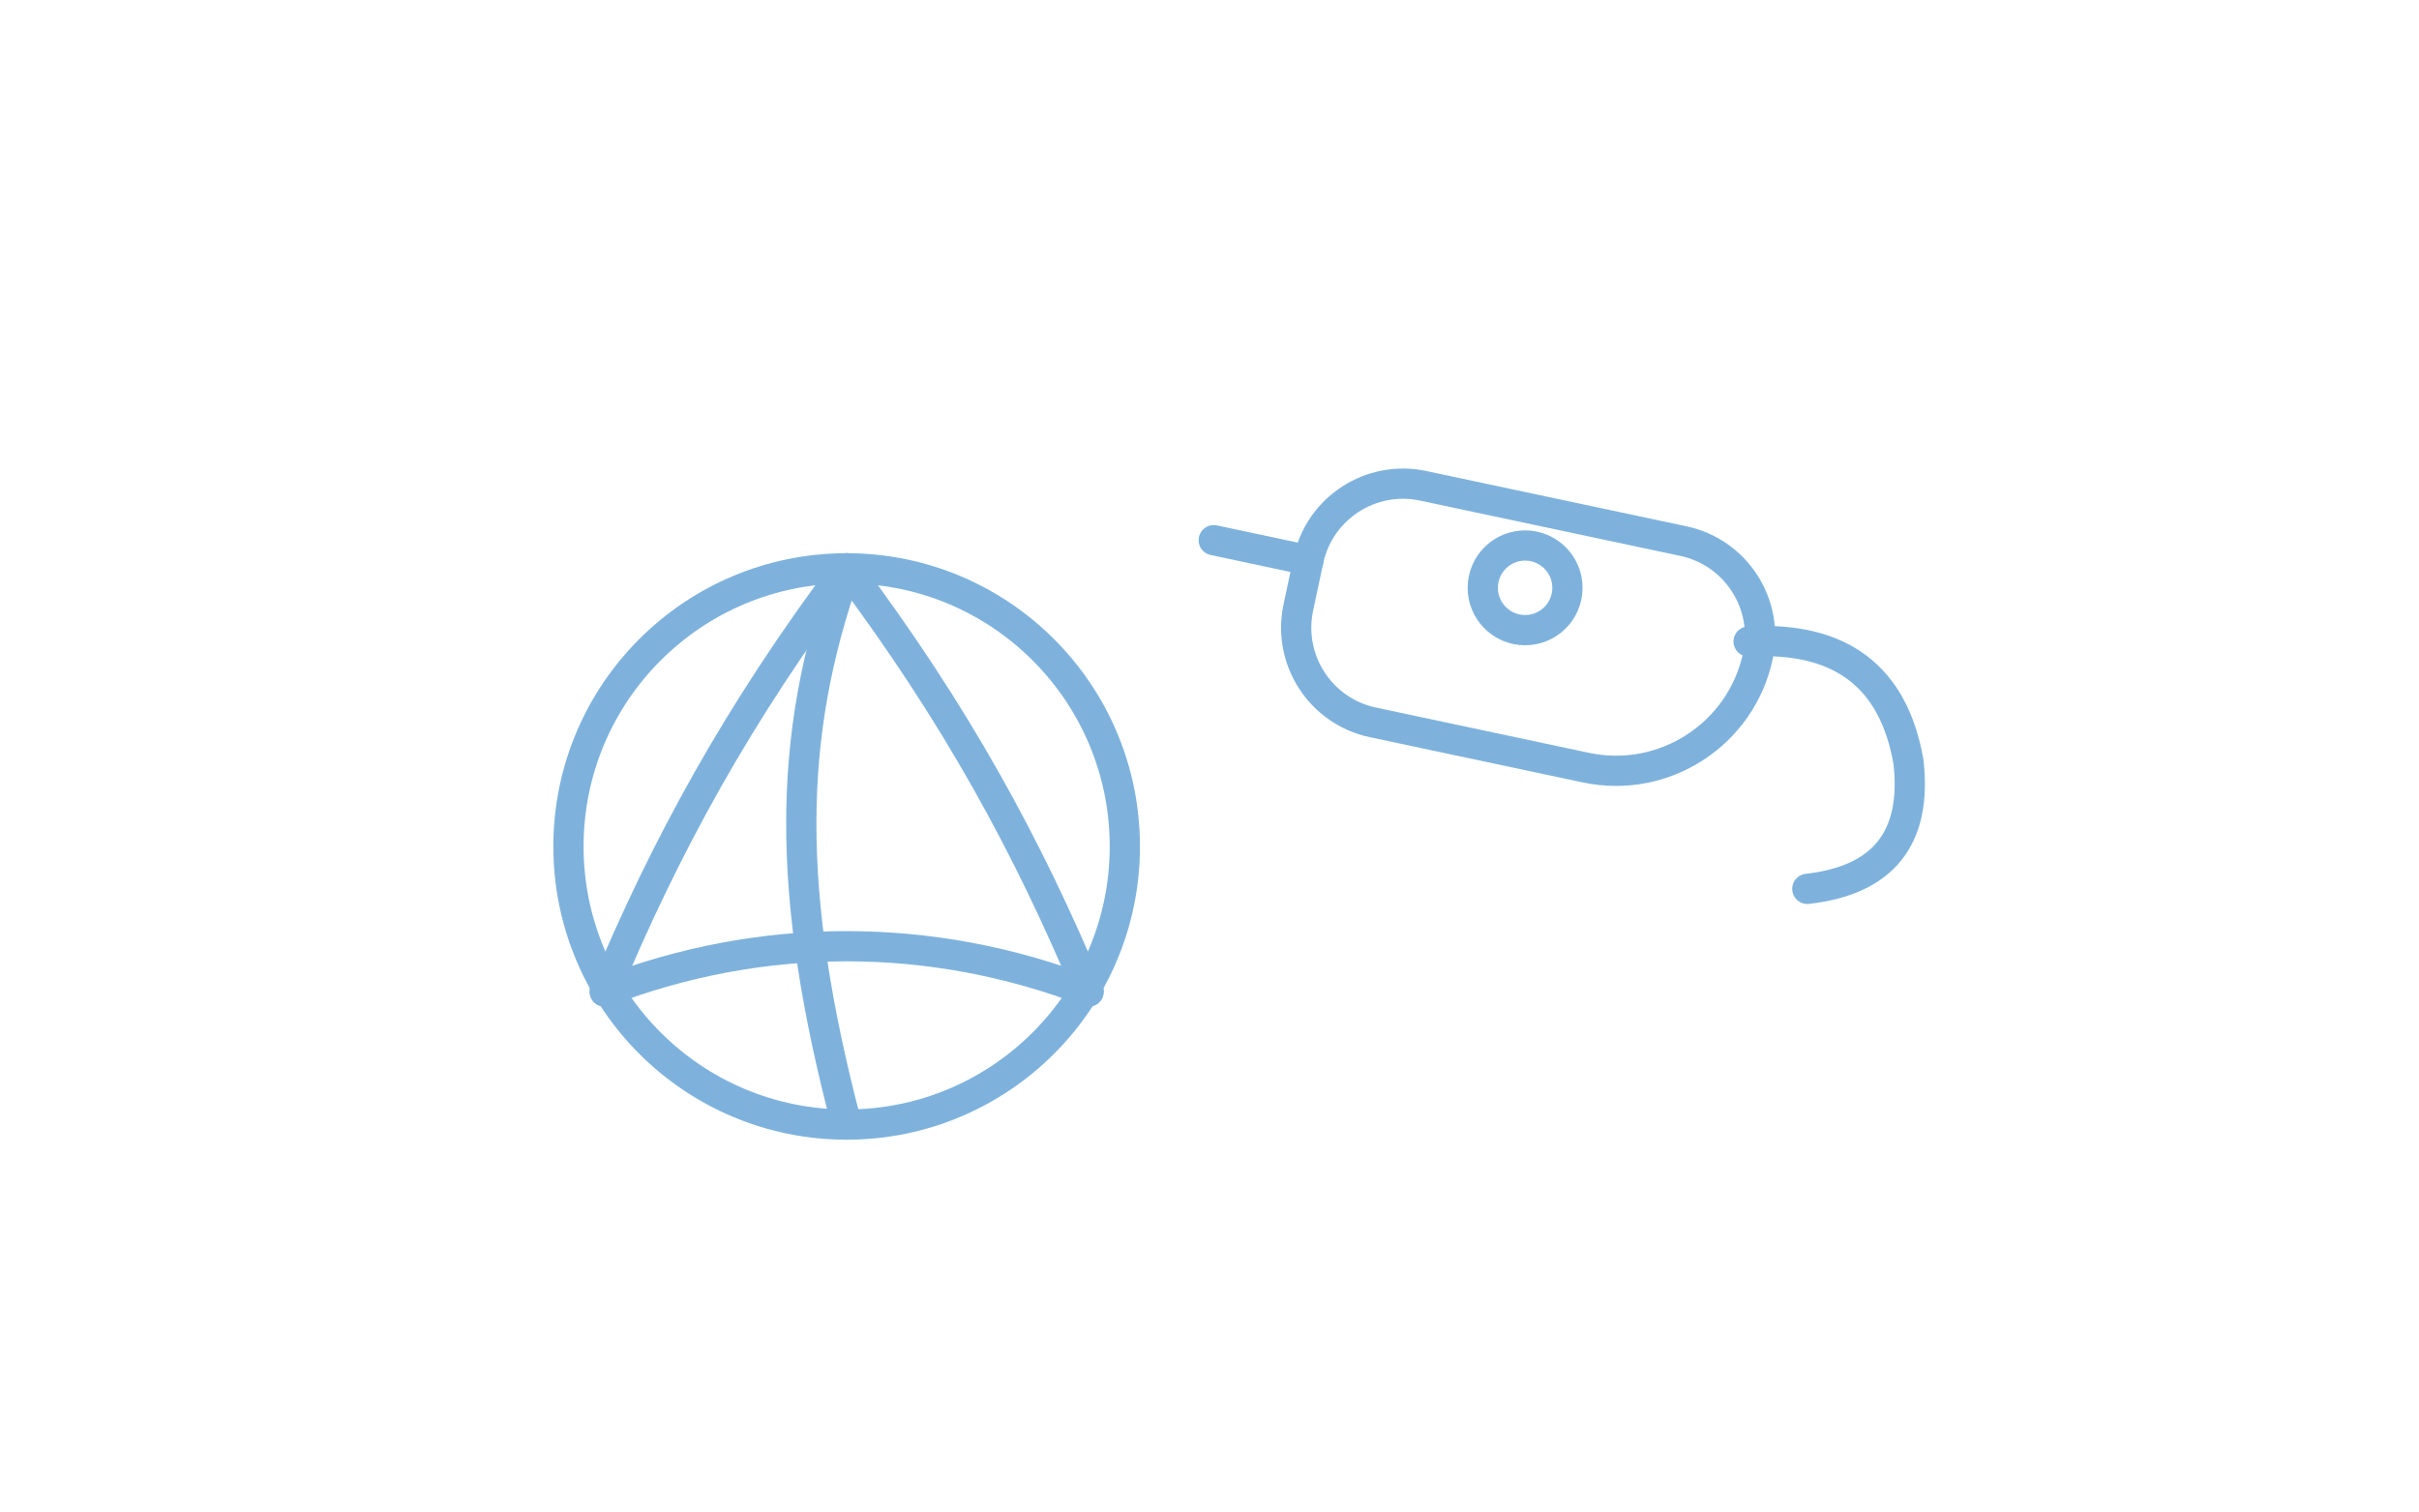
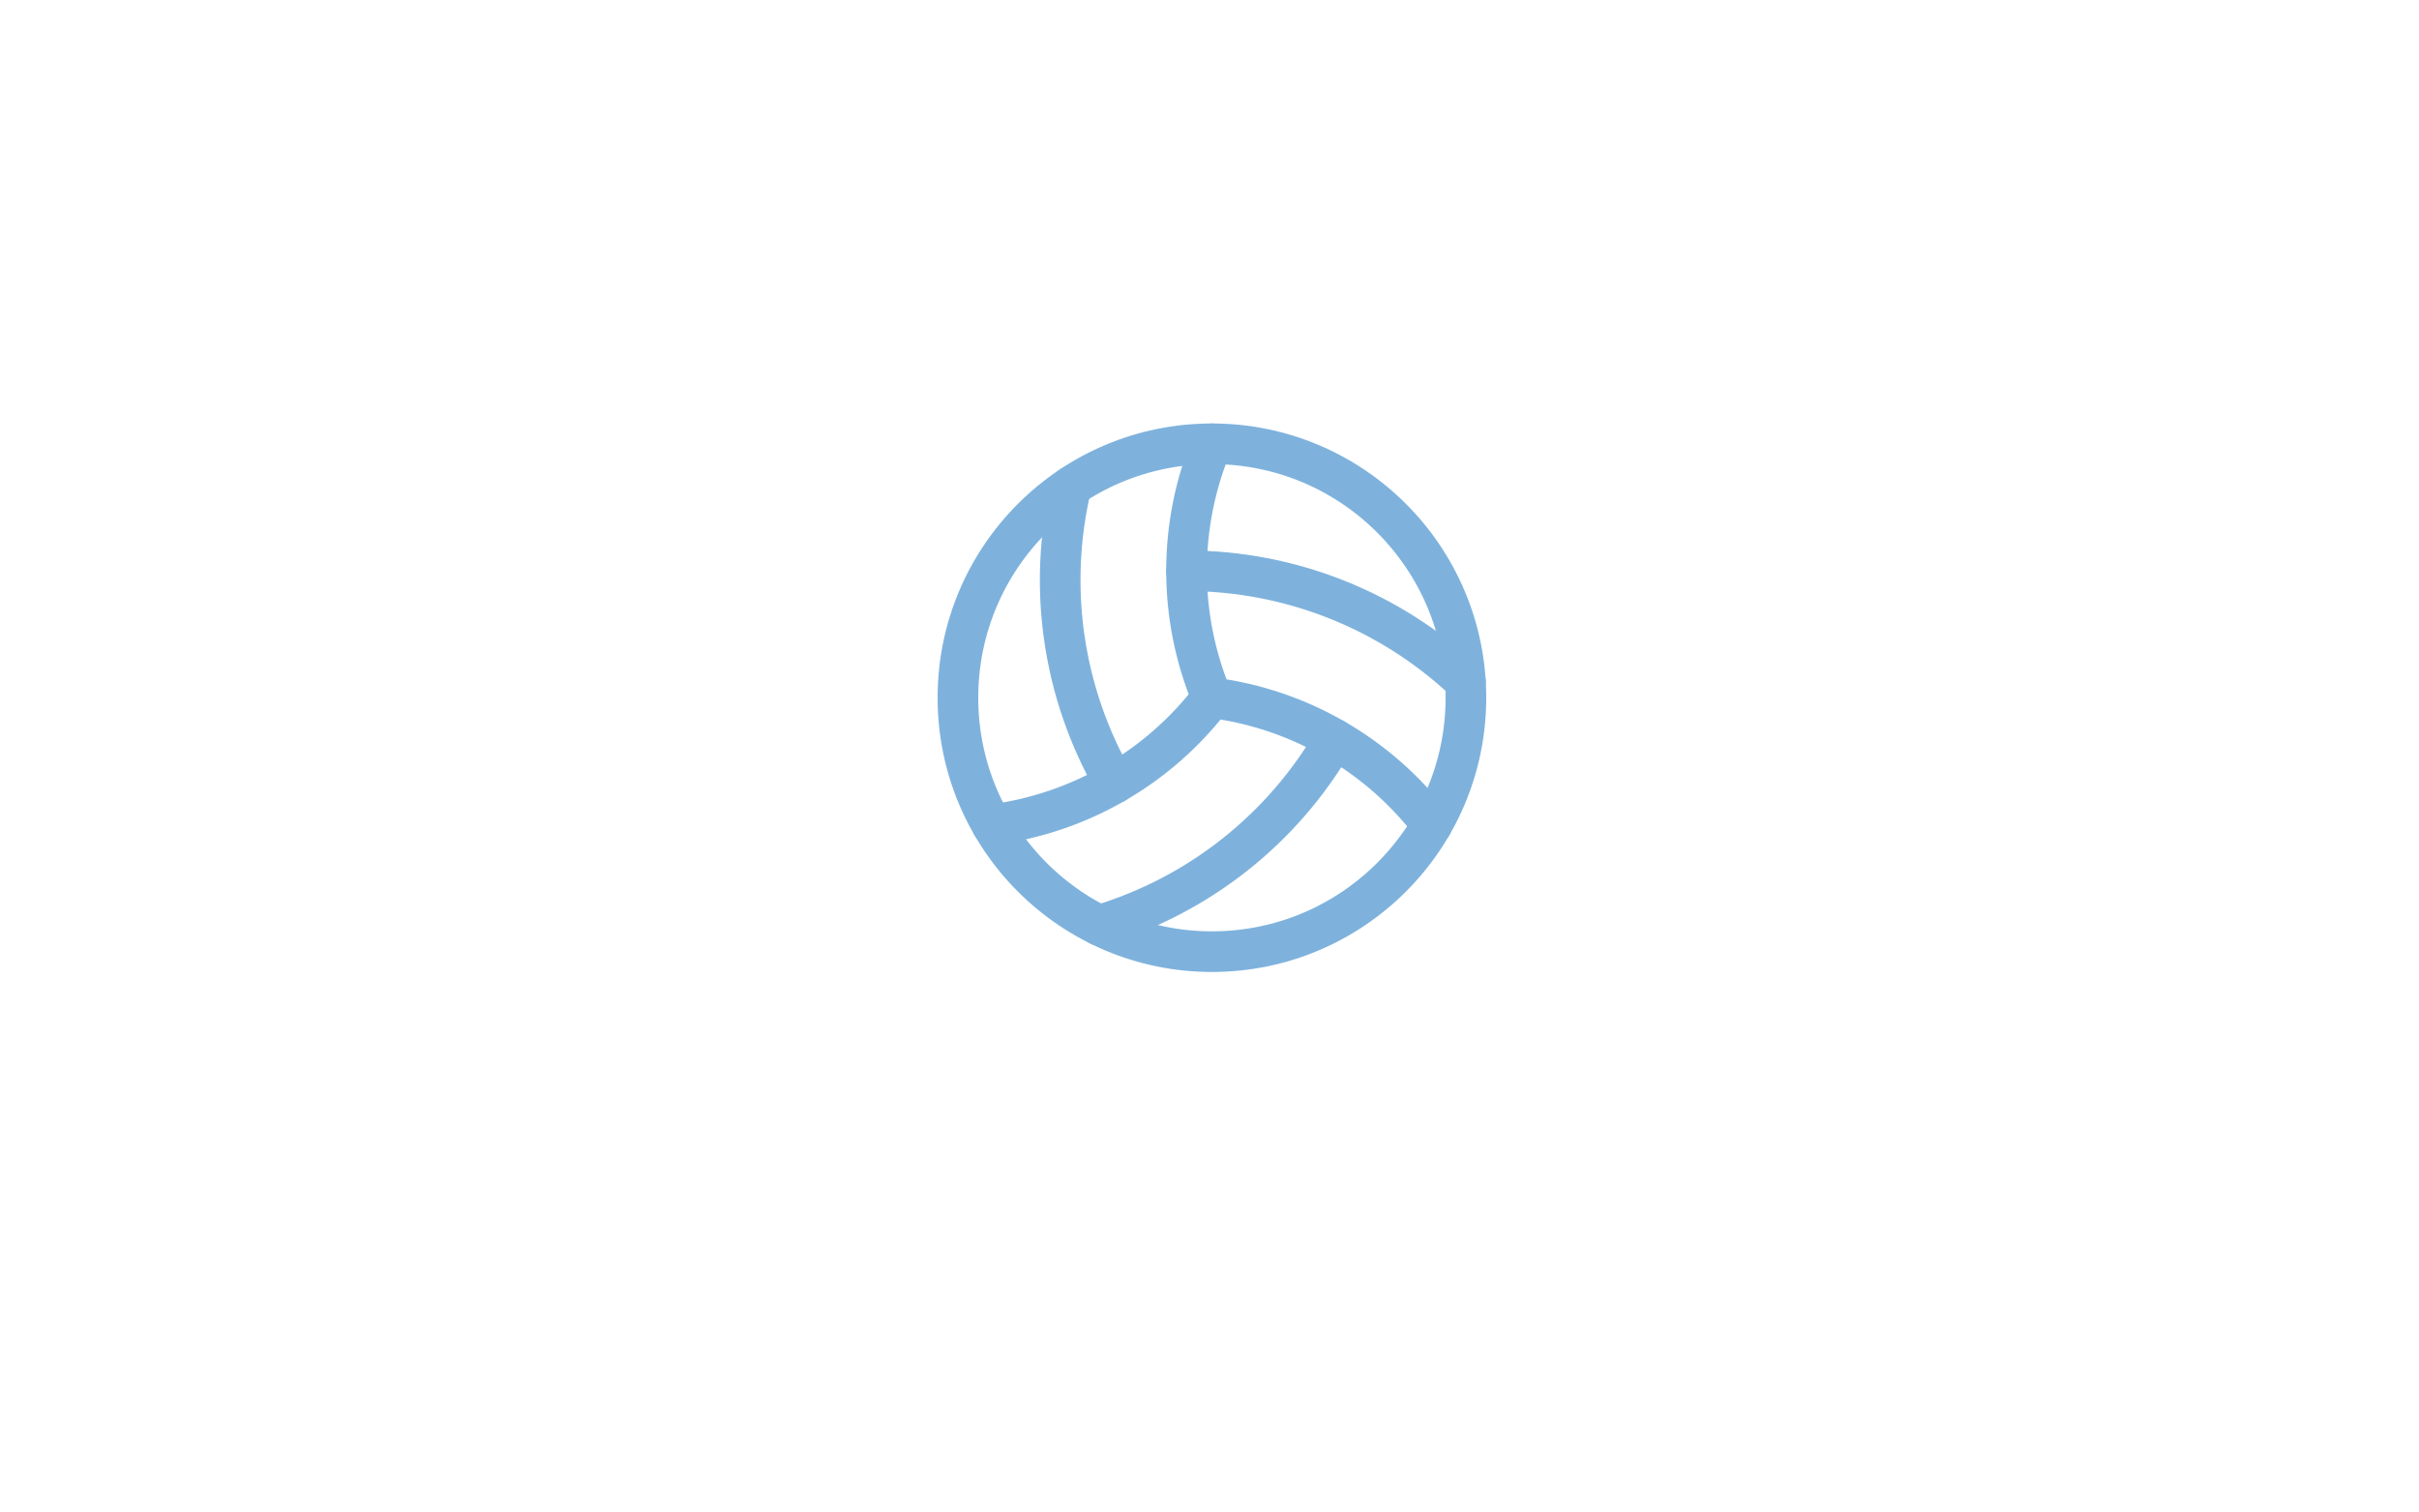
<svg xmlns="http://www.w3.org/2000/svg" viewBox="0 0 400 250" width="400" height="250" role="img" aria-label="Referee Tracker icon">
-   <g fill="none" stroke="#7eb2dd" stroke-width="5" stroke-linecap="round" stroke-linejoin="round">
-     <g transform="translate(140 140)">
-       <circle r="46" />
-       <path d="M0 -46 C -10 -18 -10 8 0 46" />
-       <path d="M0 -46 C 18 -22 30 0 40 24" />
-       <path d="M0 -46 C -18 -22 -30 0 -40 24" />
-       <path d="M-40 24 C -14 14 14 14 40 24" />
-     </g>
-     <g transform="translate(232 96) rotate(12)">
-       <path d="M0 -16 h44 a16 16 0 0 1 16 16 v0 a24 24 0 0 1 -24 24 h-36 a16 16 0 0 1 -16 -16 v-8 a16 16 0 0 1 16 -16 z" />
-       <circle cx="20" cy="-3" r="7" />
-       <path d="M-16 0 h-16" />
-       <path d="M58 -2 q 22 -6 30 14 q 6 18 -12 24" />
-     </g>
+   <g transform="translate(150 65) scale(4.2)" fill="none" stroke="#7eb2dd" stroke-width="1.6" stroke-linecap="round" stroke-linejoin="round">
+     <path d="M11 7a16 16 20 0 1 10.98 4.362" />
+     <path d="M12 12a13 13 0 0 1-8.66 5" />
+     <path d="M16.83 13.634a16 16 0 0 1-9.267 7.328" />
+     <path d="M20.66 17A13 13 0 0 0 12 12a13 13 0 0 1 0-10" />
+     <path d="M8.17 15.366a16 16 0 0 1-1.713-11.69" />
+     <circle cx="12" cy="12" r="10" />
  </g>
</svg>
